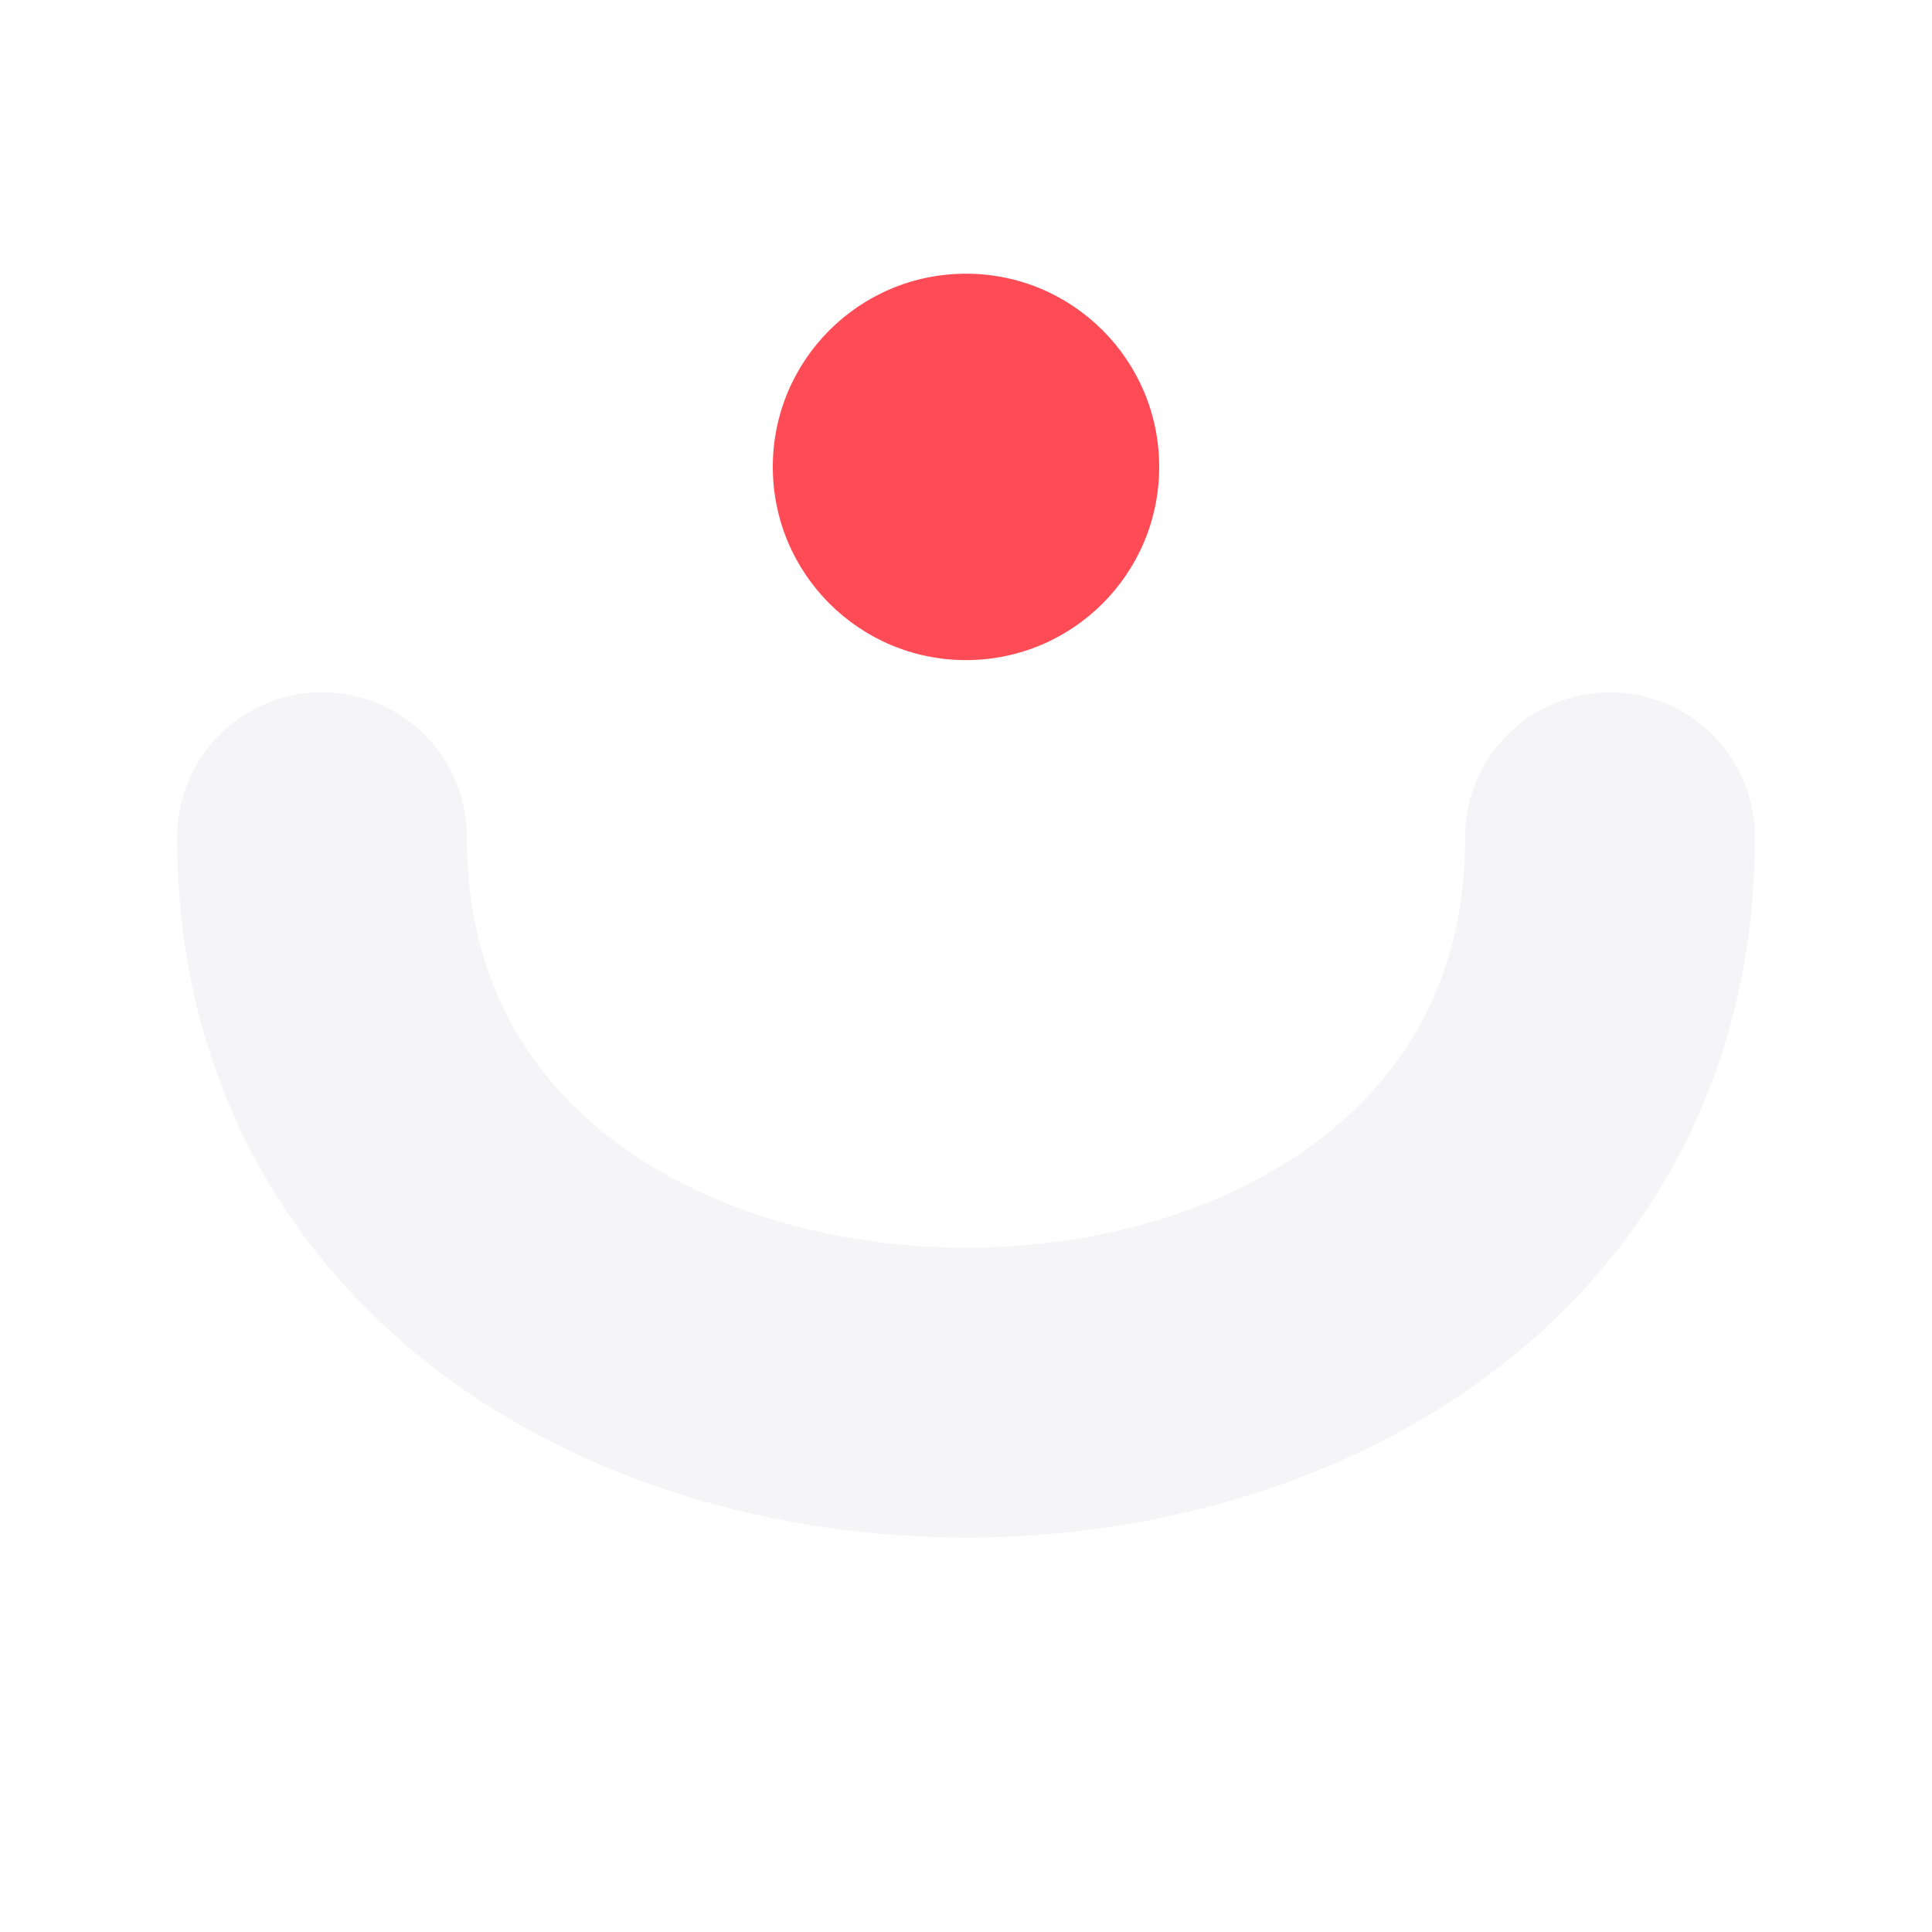
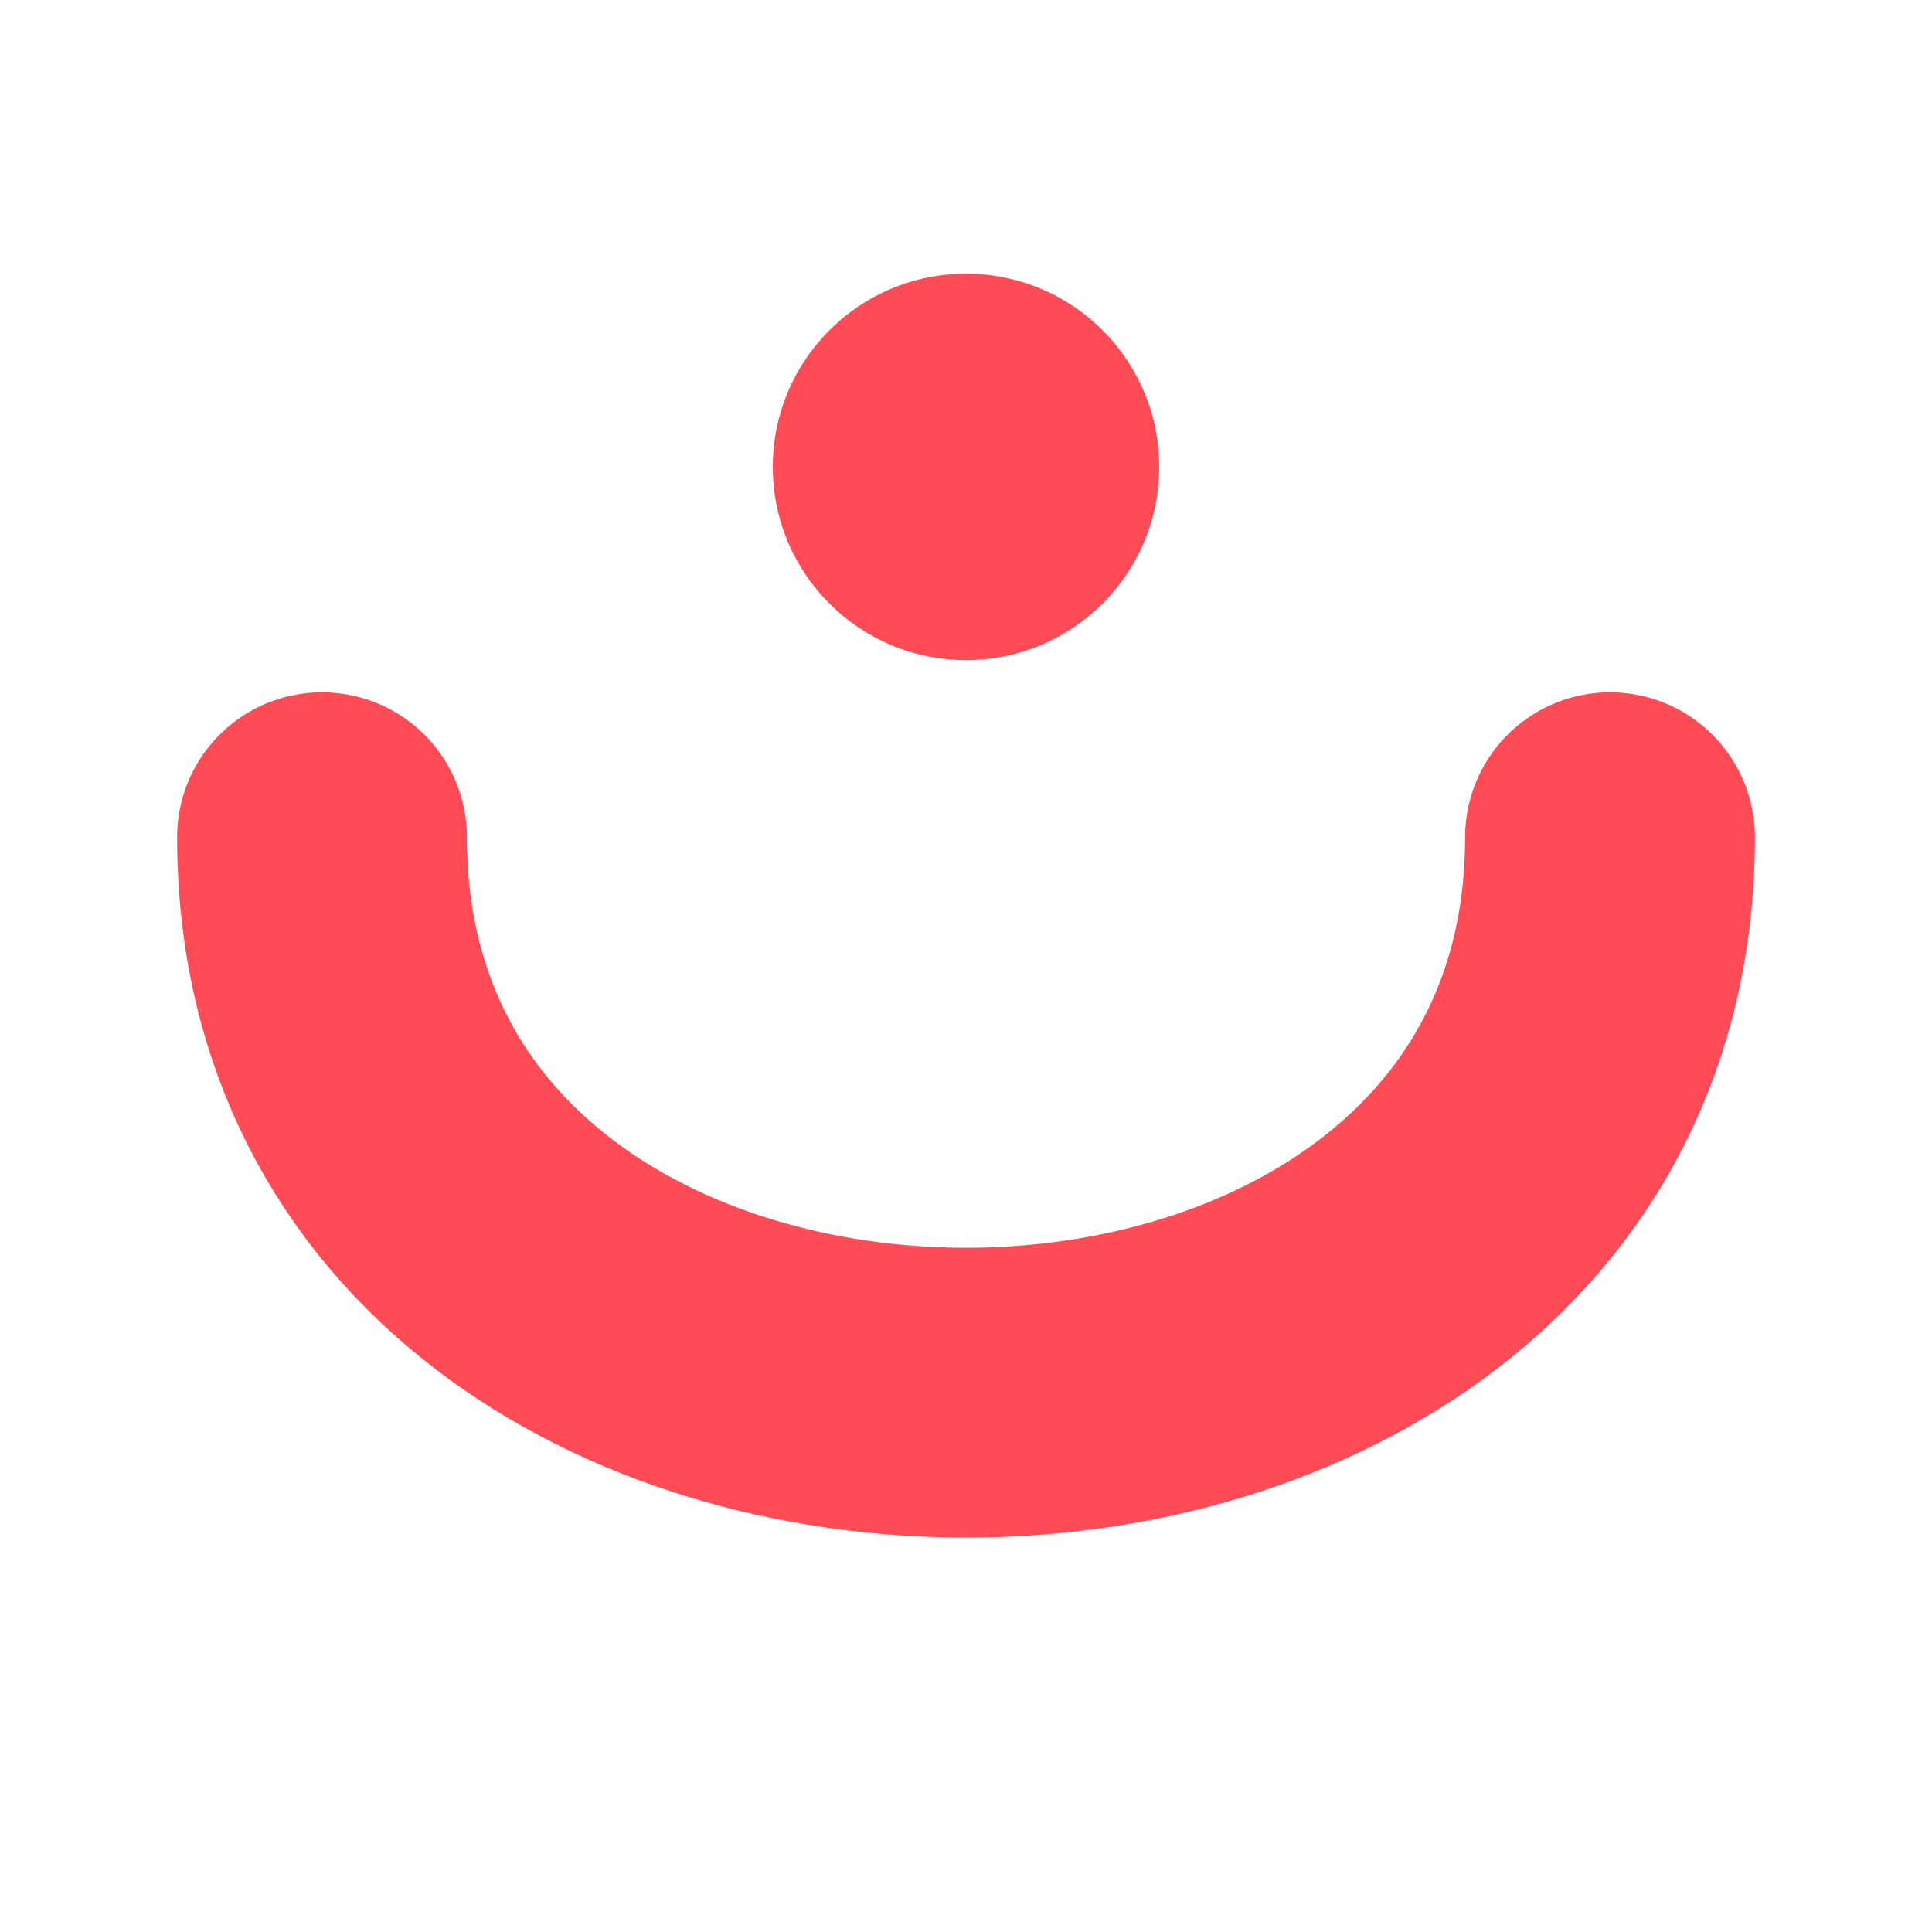
<svg xmlns="http://www.w3.org/2000/svg" viewBox="0 0 240 240" width="240" height="240" role="img" aria-labelledby="nabd-mark-ink-title">
-   <path d="M40 104 C40 196 200 196 200 104" fill="none" stroke="#F5F5F7" stroke-width="36" stroke-linecap="round" />
+   <path d="M40 104 C40 196 200 196 200 104" fill="none" stroke="#FF4B55" stroke-width="36" stroke-linecap="round" />
  <circle cx="120" cy="58" r="24" fill="#FF4B55" />
</svg>
